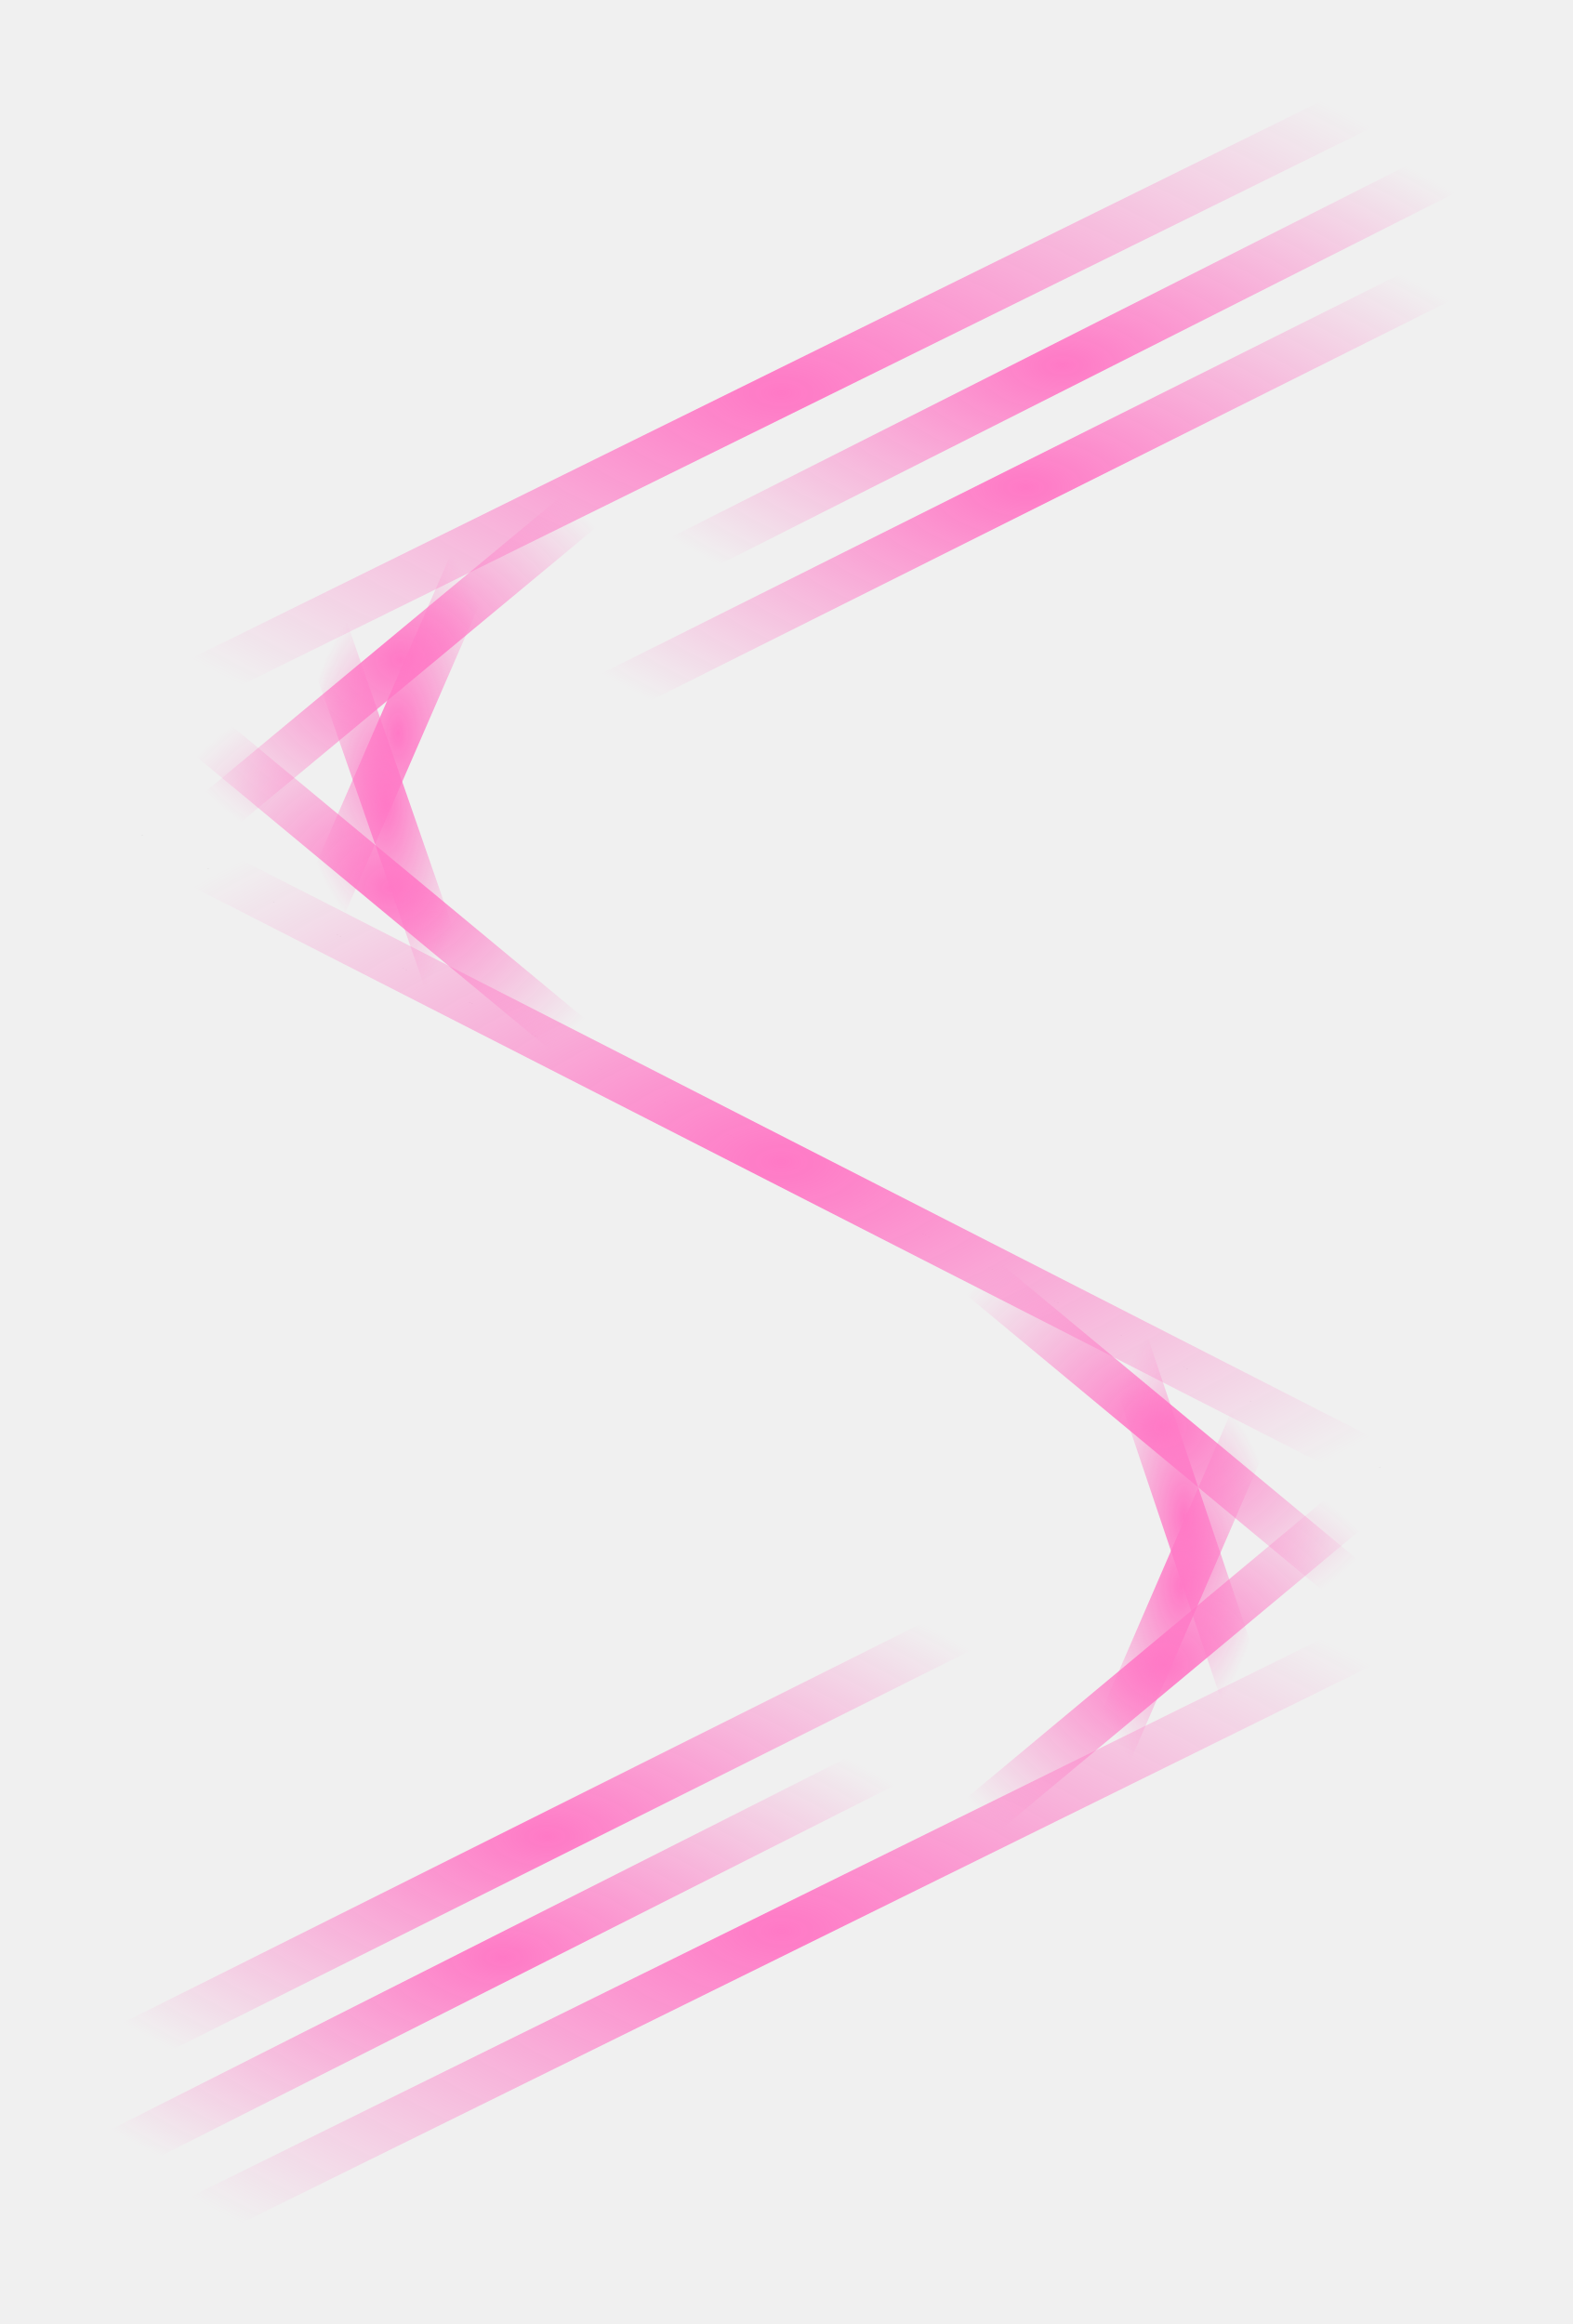
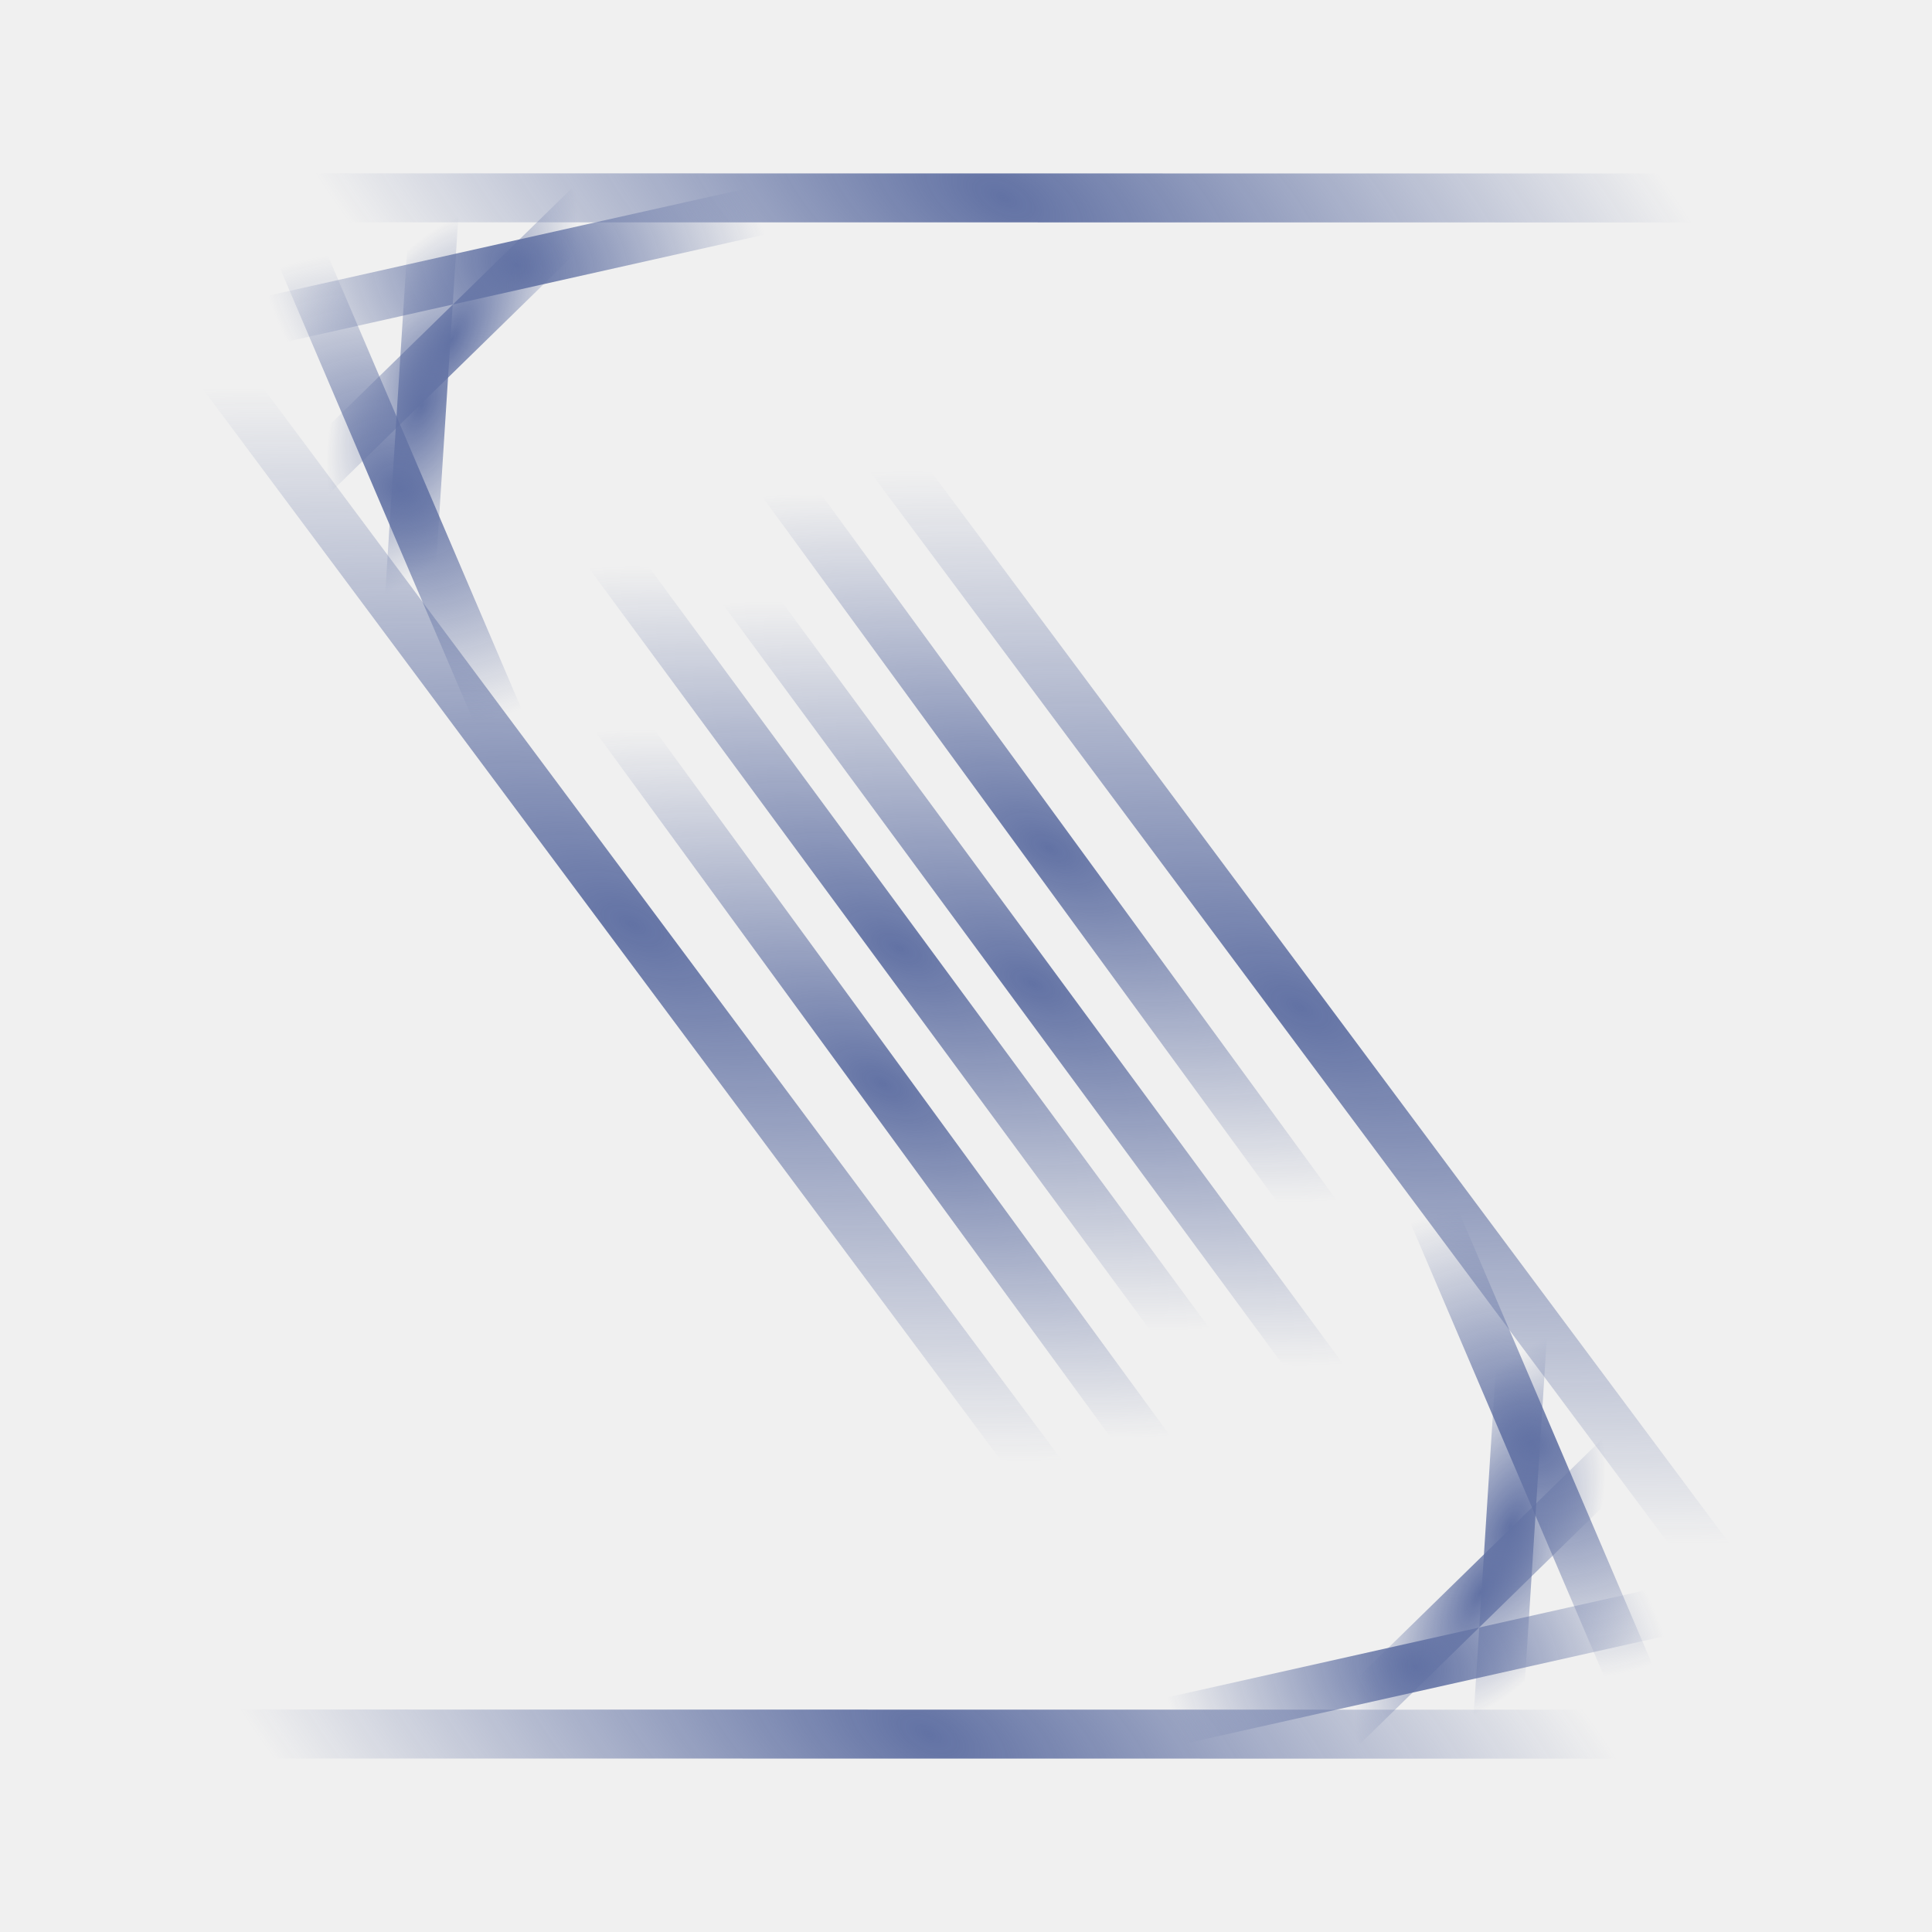
- <svg xmlns="http://www.w3.org/2000/svg" xmlns:xlink="http://www.w3.org/1999/xlink" width="27.053mm" height="39.979mm" viewBox="0 0 27.053 39.979" version="1.1" id="svg2740">
+ <svg xmlns="http://www.w3.org/2000/svg" xmlns:xlink="http://www.w3.org/1999/xlink" width="100mm" height="100mm" viewBox="0 0 100 100" version="1.1" id="svg2740">
  <defs id="defs2737">
-     <linearGradient id="linearGradient39856">
-       <stop style="stop-color:#ff79c6;stop-opacity:1;" offset="0" id="stop39852" />
-       <stop style="stop-color:#ff79c6;stop-opacity:0;" offset="1" id="stop39854" />
+     <linearGradient id="linearGradient2020">
+       <stop style="stop-color:#6272a4;stop-opacity:1;" offset="0" id="stop2016" />
+       <stop style="stop-color:#6272a4;stop-opacity:0;" offset="1" id="stop2018" />
    </linearGradient>
    <linearGradient id="linearGradient1955">
-       <stop style="stop-color:#1b006a;stop-opacity:1;" offset="0" id="stop1953" />
+       <stop style="stop-color:#ffffff;stop-opacity:1;" offset="0" id="stop1953" />
    </linearGradient>
-     <radialGradient xlink:href="#linearGradient39856" id="radialGradient39858" cx="100.373" cy="77.502" fx="100.373" fy="77.502" r="8.783" gradientTransform="matrix(1,0,0,0.5274527,0,36.62351)" gradientUnits="userSpaceOnUse" />
-     <radialGradient xlink:href="#linearGradient39856" id="radialGradient39860" cx="99.736" cy="79.6" fx="99.736" fy="79.6" r="9.544" gradientTransform="matrix(1,0,0,0.5208797,0,38.1379)" gradientUnits="userSpaceOnUse" />
-     <radialGradient xlink:href="#linearGradient39856" id="radialGradient39862" cx="90.748" cy="104.888" fx="90.748" fy="104.888" r="8.783" gradientTransform="matrix(1,0,0,0.5274529,0,49.56434)" gradientUnits="userSpaceOnUse" />
-     <radialGradient xlink:href="#linearGradient39856" id="radialGradient39864" cx="91.506" cy="102.81" fx="91.506" fy="102.81" r="9.544" gradientTransform="matrix(1,0,0,0.5208794,0,49.25834)" gradientUnits="userSpaceOnUse" />
-     <radialGradient xlink:href="#linearGradient39856" id="radialGradient39866" cx="102.409" cy="98.497" fx="102.409" fy="98.497" r="1.726" gradientTransform="matrix(1,0,0,2.008776,0,-99.3613)" gradientUnits="userSpaceOnUse" />
-     <radialGradient xlink:href="#linearGradient39856" id="radialGradient39868" cx="102.461" cy="97.32" fx="102.461" fy="97.32" r="1.435" gradientTransform="matrix(1,0,0,2.425625,0,-138.7412)" gradientUnits="userSpaceOnUse" />
-     <radialGradient xlink:href="#linearGradient39856" id="radialGradient39870" cx="88.728" cy="85.056" fx="88.728" fy="85.056" r="1.479" gradientTransform="matrix(1,0,0,2.377398,0,-117.1556)" gradientUnits="userSpaceOnUse" />
-     <radialGradient xlink:href="#linearGradient39856" id="radialGradient39872" cx="88.94" cy="83.839" fx="88.94" fy="83.839" r="1.789" gradientTransform="matrix(1,0,0,2.011757,0,-84.82427)" gradientUnits="userSpaceOnUse" />
-     <radialGradient xlink:href="#linearGradient39856" id="radialGradient39874" cx="102.078" cy="95.768" fx="102.078" fy="95.768" r="4.306" gradientTransform="matrix(1,0,0,0.8456213,0,14.78455)" gradientUnits="userSpaceOnUse" />
-     <radialGradient xlink:href="#linearGradient39856" id="radialGradient39876" cx="88.811" cy="86.487" fx="88.811" fy="86.487" r="4.276" gradientTransform="matrix(1,0,0,0.8451747,0,13.39035)" gradientUnits="userSpaceOnUse" />
-     <radialGradient xlink:href="#linearGradient39856" id="radialGradient39878" cx="88.986" cy="82.566" fx="88.986" fy="82.566" r="4.308" gradientTransform="matrix(1,0,0,0.8459924,0,12.71573)" gradientUnits="userSpaceOnUse" />
-     <radialGradient xlink:href="#linearGradient39856" id="radialGradient39880" cx="102.105" cy="99.846" fx="102.105" fy="99.846" r="4.335" gradientTransform="matrix(1,0,0,0.8485717,0,15.11945)" gradientUnits="userSpaceOnUse" />
-     <radialGradient xlink:href="#linearGradient39856" id="radialGradient39882" cx="95.538" cy="91.203" fx="95.538" fy="91.203" r="13.553" gradientTransform="matrix(1,0,0,0.5251003,0,43.31211)" gradientUnits="userSpaceOnUse" />
-     <radialGradient xlink:href="#linearGradient39856" id="radialGradient39884" cx="95.537" cy="104.437" fx="95.537" fy="104.437" r="13.568" gradientTransform="matrix(1,0,0,0.5080346,0,51.37928)" gradientUnits="userSpaceOnUse" />
-     <radialGradient xlink:href="#linearGradient39856" id="radialGradient39886" cx="95.537" cy="77.978" fx="95.537" fy="77.978" r="13.568" gradientTransform="matrix(1,0,0,0.5080347,0,38.3627)" gradientUnits="userSpaceOnUse" />
+     <meshgradient id="meshgradient35" gradientUnits="userSpaceOnUse" x="79.901" y="70.265">
+       <meshrow id="meshrow38">
+         <meshpatch id="meshpatch38">
+           <stop path="c 10.88,0  21.761,0  32.641,0" style="stop-color:#ffffff;stop-opacity:1" id="stop35" />
+           <stop path="c 0,12.889  0,25.777  0,38.666" style="stop-color:#ffffff;stop-opacity:1" id="stop36" />
+           <stop path="c -10.88,0  -21.761,0  -32.641,0" style="stop-color:#ffffff;stop-opacity:1" id="stop37" />
+           <stop path="c 0,-12.889  0,-25.777  0,-38.666" style="stop-color:#ffffff;stop-opacity:1" id="stop38" />
+         </meshpatch>
+       </meshrow>
+     </meshgradient>
+     <radialGradient xlink:href="#linearGradient2020" id="radialGradient2078-7" cx="95.537" cy="104.437" fx="95.537" fy="104.437" r="13.568" gradientTransform="matrix(1,0,0,0.5080346,1.984458,44.86129)" gradientUnits="userSpaceOnUse" />
+     <radialGradient xlink:href="#linearGradient2020" id="radialGradient2076-3" cx="95.538" cy="91.203" fx="95.538" fy="91.203" r="13.553" gradientTransform="matrix(1,0,0,0.5251003,1.984458,36.79412)" gradientUnits="userSpaceOnUse" />
+     <radialGradient xlink:href="#linearGradient2020" id="radialGradient2074-6" cx="102.105" cy="99.846" fx="102.105" fy="99.846" r="4.335" gradientTransform="matrix(1,0,0,0.8485717,1.984458,8.601453)" gradientUnits="userSpaceOnUse" />
+     <radialGradient xlink:href="#linearGradient2020" id="radialGradient2068-0" cx="102.078" cy="95.768" fx="102.078" fy="95.768" r="4.306" gradientTransform="matrix(1,0,0,0.8456213,1.984458,8.266553)" gradientUnits="userSpaceOnUse" />
+     <radialGradient xlink:href="#linearGradient2020" id="radialGradient2062-6" cx="102.461" cy="97.32" fx="102.461" fy="97.32" r="1.435" gradientTransform="matrix(1,0,0,2.425625,1.984458,-145.2592)" gradientUnits="userSpaceOnUse" />
+     <radialGradient xlink:href="#linearGradient2020" id="radialGradient2060-2" cx="102.409" cy="98.497" fx="102.409" fy="98.497" r="1.726" gradientTransform="matrix(1,0,0,2.008776,1.984458,-105.8793)" gradientUnits="userSpaceOnUse" />
+     <radialGradient xlink:href="#linearGradient2020" id="radialGradient2058-6" cx="91.506" cy="102.81" fx="91.506" fy="102.81" r="9.544" gradientTransform="matrix(1,0,0,0.5208794,1.984458,42.74035)" gradientUnits="userSpaceOnUse" />
+     <radialGradient xlink:href="#linearGradient2020" id="radialGradient2056-1" cx="90.748" cy="104.888" fx="90.748" fy="104.888" r="8.783" gradientTransform="matrix(1,0,0,0.5274529,1.984458,43.04635)" gradientUnits="userSpaceOnUse" />
+     <linearGradient xlink:href="#linearGradient22" id="linearGradient35" gradientUnits="userSpaceOnUse" x1="79.505" y1="89.598" x2="112.94" y2="89.598" />
+     <linearGradient id="linearGradient22">
+       <stop style="stop-color:#ffffff;stop-opacity:0.581;" offset="0" id="stop22" />
+       <stop style="stop-color:#ffffff;stop-opacity:0;" offset="1" id="stop23" />
+     </linearGradient>
+     <radialGradient xlink:href="#linearGradient2020" id="radialGradient8" gradientUnits="userSpaceOnUse" gradientTransform="matrix(1,0,0,0.5080346,1.984458,44.86129)" cx="95.537" cy="104.437" fx="95.537" fy="104.437" r="13.568" />
+     <radialGradient xlink:href="#linearGradient2020" id="radialGradient9" gradientUnits="userSpaceOnUse" gradientTransform="matrix(1,0,0,0.5251003,1.984458,36.79412)" cx="95.538" cy="91.203" fx="95.538" fy="91.203" r="13.553" />
+     <radialGradient xlink:href="#linearGradient2020" id="radialGradient10" gradientUnits="userSpaceOnUse" gradientTransform="matrix(1,0,0,0.8485717,1.984458,8.601453)" cx="102.105" cy="99.846" fx="102.105" fy="99.846" r="4.335" />
+     <linearGradient id="linearGradient30" gradientTransform="scale(1.087457,0.9195764)" x1="91.733" y1="93.096" x2="99.654" y2="93.096" gradientUnits="userSpaceOnUse">
+       <stop style="stop-color:#6272a4;stop-opacity:1;" offset="0" id="stop27" />
+       <stop style="stop-color:#6272a4;stop-opacity:0;" offset="1" id="stop28" />
+     </linearGradient>
+     <linearGradient id="linearGradient32" gradientTransform="scale(0.7055605,1.417313)" x1="145.512" y1="62.45" x2="150.405" y2="62.45" gradientUnits="userSpaceOnUse">
+       <stop style="stop-color:#ffffff;stop-opacity:0.581;" offset="0" id="stop31" />
+       <stop style="stop-color:#ffffff;stop-opacity:0;" offset="1" id="stop32" />
+     </linearGradient>
+     <radialGradient xlink:href="#linearGradient2020" id="radialGradient11" gradientUnits="userSpaceOnUse" gradientTransform="matrix(1,0,0,0.8456213,1.984458,8.266553)" cx="102.078" cy="95.768" fx="102.078" fy="95.768" r="4.306" />
+     <linearGradient id="linearGradient34" gradientTransform="scale(1.376918,0.7262598)" x1="60.969" y1="129.068" x2="73.727" y2="129.068" gradientUnits="userSpaceOnUse">
+       <stop style="stop-color:#6272a4;stop-opacity:1;" offset="0" id="stop33" />
+       <stop style="stop-color:#6272a4;stop-opacity:0;" offset="1" id="stop34" />
+     </linearGradient>
+     <radialGradient xlink:href="#linearGradient2020" id="radialGradient12" gradientUnits="userSpaceOnUse" gradientTransform="matrix(1,0,0,2.425625,1.984458,-145.2592)" cx="102.461" cy="97.32" fx="102.461" fy="97.32" r="1.435" />
+     <radialGradient xlink:href="#linearGradient2020" id="radialGradient13" gradientUnits="userSpaceOnUse" gradientTransform="matrix(1,0,0,2.008776,1.984458,-105.8793)" cx="102.409" cy="98.497" fx="102.409" fy="98.497" r="1.726" />
+     <radialGradient xlink:href="#linearGradient2020" id="radialGradient14" gradientUnits="userSpaceOnUse" gradientTransform="matrix(1,0,0,0.5208794,1.984458,42.74035)" cx="91.506" cy="102.81" fx="91.506" fy="102.81" r="9.544" />
+     <radialGradient xlink:href="#linearGradient2020" id="radialGradient15" gradientUnits="userSpaceOnUse" gradientTransform="matrix(1,0,0,0.5274529,1.984458,43.04635)" cx="90.748" cy="104.888" fx="90.748" fy="104.888" r="8.783" />
+     <linearGradient xlink:href="#linearGradient22" id="linearGradient59" gradientUnits="userSpaceOnUse" x1="79.505" y1="89.598" x2="112.94" y2="89.598" />
+     <linearGradient xlink:href="#linearGradient22" id="linearGradient60" gradientUnits="userSpaceOnUse" x1="79.505" y1="89.598" x2="112.94" y2="89.598" />
+     <linearGradient xlink:href="#linearGradient22" id="linearGradient61" gradientUnits="userSpaceOnUse" x1="79.505" y1="89.598" x2="112.94" y2="89.598" />
+     <linearGradient xlink:href="#linearGradient22" id="linearGradient62" gradientUnits="userSpaceOnUse" x1="79.505" y1="89.598" x2="112.94" y2="89.598" />
+     <linearGradient xlink:href="#linearGradient22" id="linearGradient63" gradientUnits="userSpaceOnUse" x1="79.505" y1="89.598" x2="112.94" y2="89.598" />
+     <meshgradient id="meshgradient2" gradientUnits="userSpaceOnUse" x="79.901" y="70.265">
+       <meshrow id="meshrow5">
+         <meshpatch id="meshpatch5">
+           <stop path="c 10.88,0  21.761,0  32.641,0" style="stop-color:#ffffff;stop-opacity:1" id="stop2" />
+           <stop path="c 0,12.889  0,25.777  0,38.666" style="stop-color:#ffffff;stop-opacity:1" id="stop3" />
+           <stop path="c -10.88,0  -21.761,0  -32.641,0" style="stop-color:#ffffff;stop-opacity:1" id="stop4" />
+           <stop path="c 0,-12.889  0,-25.777  0,-38.666" style="stop-color:#ffffff;stop-opacity:1" id="stop5" />
+         </meshpatch>
+       </meshrow>
+     </meshgradient>
  </defs>
-   <g id="layer1" transform="translate(-82.09461,-71.21806)">
-     <path style="fill:#280b0b;fill-opacity:1;stroke:url(#radialGradient39886);stroke-width:0.794;stroke-linecap:round;stroke-linejoin:round;stroke-miterlimit:1;stroke-dasharray:none;stroke-opacity:1" d="m 108.707,71.483 -26.341,12.992" id="path1872" />
-     <path style="fill:#280b0b;fill-opacity:1;stroke:url(#radialGradient39884);stroke-width:0.794;stroke-linecap:round;stroke-miterlimit:1;stroke-dasharray:none;stroke-opacity:1" d="M 108.707,97.941 82.366,110.933" id="path1874" />
-     <path style="fill:#280b0b;fill-opacity:1;stroke:url(#radialGradient39882);stroke-width:0.794;stroke-linecap:round;stroke-miterlimit:1;stroke-dasharray:none;stroke-opacity:1" d="m 108.694,97.922 -13.156,-6.72 -13.156,-6.72" id="path1876" />
-     <path style="fill:#280b0b;fill-opacity:1;stroke:url(#radialGradient39880);stroke-width:0.794;stroke-linecap:round;stroke-linejoin:round;stroke-miterlimit:1;stroke-dasharray:none;stroke-opacity:1" d="m 98.167,103.127 7.877,-6.564" id="path1878" />
-     <path style="fill:#280b0b;fill-opacity:1;stroke:url(#radialGradient39878);stroke-width:0.794;stroke-linecap:round;stroke-linejoin:round;stroke-miterlimit:1;stroke-dasharray:none;stroke-opacity:1" d="m 85.075,85.813 7.822,-6.495" id="path1880" />
-     <path style="fill:#280b0b;fill-opacity:1;stroke:url(#radialGradient39876);stroke-width:0.794;stroke-linecap:round;stroke-linejoin:round;stroke-miterlimit:1;stroke-dasharray:none;stroke-opacity:1" d="m 84.932,83.27 7.758,6.434" id="path1882" />
-     <path style="fill:#280b0b;fill-opacity:1;stroke:url(#radialGradient39874);stroke-width:0.794;stroke-linecap:round;stroke-linejoin:round;stroke-miterlimit:1;stroke-dasharray:none;stroke-opacity:1" d="m 98.169,92.523 7.819,6.49" id="path1884" />
-     <path style="fill:#280b0b;fill-opacity:1;stroke:url(#radialGradient39872);stroke-width:0.794;stroke-linecap:round;stroke-linejoin:round;stroke-miterlimit:1;stroke-dasharray:none;stroke-opacity:1" d="m 87.548,87.041 2.785,-6.405" id="path1886" />
-     <path style="fill:#280b0b;fill-opacity:1;stroke:url(#radialGradient39870);stroke-width:0.794;stroke-linecap:round;stroke-linejoin:round;stroke-miterlimit:1;stroke-dasharray:none;stroke-opacity:1" d="m 89.811,88.175 -2.164,-6.238" id="path1888" />
-     <path style="fill:#280b0b;fill-opacity:1;stroke:url(#radialGradient39868);stroke-width:0.794;stroke-linecap:round;stroke-linejoin:round;stroke-miterlimit:1;stroke-dasharray:none;stroke-opacity:1" d="m 103.5,100.405 -2.077,-6.17" id="path1890" />
-     <path style="fill:#280b0b;fill-opacity:1;stroke:url(#radialGradient39866);stroke-width:0.794;stroke-linecap:round;stroke-linejoin:round;stroke-miterlimit:1;stroke-dasharray:none;stroke-opacity:1" d="m 101.08,101.568 2.659,-6.142" id="path1892" />
-     <path style="fill:#280b0b;fill-opacity:1;stroke:url(#radialGradient39864);stroke-width:0.794;stroke-linecap:round;stroke-linejoin:round;stroke-miterlimit:1;stroke-dasharray:none;stroke-opacity:1" d="M 100.653,98.236 82.359,107.384" id="path3626" />
-     <path style="fill:#280b0b;fill-opacity:1;stroke:url(#radialGradient39862);stroke-width:0.794;stroke-linecap:round;stroke-linejoin:round;stroke-miterlimit:1;stroke-dasharray:none;stroke-opacity:1" d="m 99.134,100.652 -16.773,8.472" id="path3628" />
-     <path style="fill:#280b0b;fill-opacity:1;stroke:url(#radialGradient39860);stroke-width:0.794;stroke-linecap:round;stroke-linejoin:round;stroke-miterlimit:1;stroke-dasharray:none;stroke-opacity:1" d="m 108.883,75.025 -18.294,9.149" id="path3630" />
-     <path style="fill:#280b0b;fill-opacity:1;stroke:url(#radialGradient39858);stroke-width:0.794;stroke-linecap:round;stroke-linejoin:round;stroke-miterlimit:1;stroke-dasharray:none;stroke-opacity:1" d="m 108.76,73.266 -16.773,8.472" id="path3632" />
+   <g id="layer1" transform="translate(-96.6066,-75.60186)">
+     <g id="g35" style="fill:url(#meshgradient35)" transform="matrix(-0.2887725,-0.1475443,-0.1475443,0.2887725,142.9033,68.00491)">
+       <g id="g2" style="fill:url(#meshgradient2)" transform="translate(-4.225937,-6.503468)">
+         <g id="g1" transform="matrix(9.841724,0,0,9.841724,-996.118,-785.8713)" style="fill:#ffffff;fill-opacity:0.581">
+           <path style="fill:#ffffff;fill-opacity:0.581;stroke:url(#radialGradient2078-7);stroke-width:0.794;stroke-linecap:round;stroke-miterlimit:1;stroke-dasharray:none;stroke-opacity:1" d="M 110.692,91.423 84.351,104.415" id="path1874-8" />
+           <path style="fill:#ffffff;fill-opacity:0.581;stroke:url(#radialGradient2076-3);stroke-width:0.794;stroke-linecap:round;stroke-miterlimit:1;stroke-dasharray:none;stroke-opacity:1" d="m 110.679,91.404 -13.156,-6.72 -13.156,-6.72" id="path1876-7" />
+           <path style="fill:#ffffff;fill-opacity:0.581;stroke:url(#radialGradient2074-6);stroke-width:0.794;stroke-linecap:round;stroke-linejoin:round;stroke-miterlimit:1;stroke-dasharray:none;stroke-opacity:1" d="m 100.151,96.609 7.877,-6.564" id="path1878-9" />
+           <path style="fill:#ffffff;fill-opacity:0.581;stroke:url(#radialGradient2068-0);stroke-width:0.794;stroke-linecap:round;stroke-linejoin:round;stroke-miterlimit:1;stroke-dasharray:none;stroke-opacity:1" d="m 100.153,86.005 7.819,6.49" id="path1884-2" />
+           <path style="fill:#ffffff;fill-opacity:0.581;stroke:url(#radialGradient2062-6);stroke-width:0.794;stroke-linecap:round;stroke-linejoin:round;stroke-miterlimit:1;stroke-dasharray:none;stroke-opacity:1" d="m 105.484,93.887 -2.077,-6.17" id="path1890-0" />
+           <path style="fill:#ffffff;fill-opacity:0.581;stroke:url(#radialGradient2060-2);stroke-width:0.794;stroke-linecap:round;stroke-linejoin:round;stroke-miterlimit:1;stroke-dasharray:none;stroke-opacity:1" d="m 103.064,95.05 2.659,-6.142" id="path1892-2" />
+           <path style="fill:#ffffff;fill-opacity:0.581;stroke:url(#radialGradient2058-6);stroke-width:0.794;stroke-linecap:round;stroke-linejoin:round;stroke-miterlimit:1;stroke-dasharray:none;stroke-opacity:1" d="M 102.638,91.718 84.344,100.866" id="path3626-3" />
+           <path style="fill:#ffffff;fill-opacity:0.581;stroke:url(#radialGradient2056-1);stroke-width:0.794;stroke-linecap:round;stroke-linejoin:round;stroke-miterlimit:1;stroke-dasharray:none;stroke-opacity:1" d="M 101.119,94.134 84.346,102.606" id="path3628-7" />
+         </g>
+         <g id="g8" transform="matrix(-9.841724,0,0,-9.841724,822.6068,1104.816)" style="fill:url(#linearGradient35)">
+           <path style="fill:url(#linearGradient59);stroke:url(#radialGradient8);stroke-width:0.794;stroke-linecap:round;stroke-miterlimit:1;stroke-dasharray:none;stroke-opacity:1" d="M 110.692,91.423 84.351,104.415" id="path1" />
+           <path style="fill:url(#linearGradient60);stroke:url(#radialGradient9);stroke-width:0.794;stroke-linecap:round;stroke-miterlimit:1;stroke-dasharray:none;stroke-opacity:1" d="m 110.679,91.404 -13.156,-6.72 -13.156,-6.72" id="path2" />
+           <path style="fill:url(#linearGradient61);stroke:url(#radialGradient10);stroke-width:0.794;stroke-linecap:round;stroke-linejoin:round;stroke-miterlimit:1;stroke-dasharray:none;stroke-opacity:1" d="m 100.151,96.609 7.877,-6.564" id="path3" />
+           <path style="fill:url(#linearGradient30);stroke:url(#radialGradient11);stroke-width:0.794;stroke-linecap:round;stroke-linejoin:round;stroke-miterlimit:1;stroke-dasharray:none;stroke-opacity:1" d="m 100.153,86.005 7.819,6.49" id="path4" />
+           <path style="fill:url(#linearGradient62);stroke:url(#radialGradient12);stroke-width:0.794;stroke-linecap:round;stroke-linejoin:round;stroke-miterlimit:1;stroke-dasharray:none;stroke-opacity:1" d="m 105.484,93.887 -2.077,-6.17" id="path5" />
+           <path style="fill:url(#linearGradient32);stroke:url(#radialGradient13);stroke-width:0.794;stroke-linecap:round;stroke-linejoin:round;stroke-miterlimit:1;stroke-dasharray:none;stroke-opacity:1" d="m 103.064,95.05 2.659,-6.142" id="path6" />
+           <path style="fill:url(#linearGradient63);stroke:url(#radialGradient14);stroke-width:0.794;stroke-linecap:round;stroke-linejoin:round;stroke-miterlimit:1;stroke-dasharray:none;stroke-opacity:1" d="M 102.638,91.718 84.344,100.866" id="path7" />
+           <path style="fill:url(#linearGradient34);stroke:url(#radialGradient15);stroke-width:0.794;stroke-linecap:round;stroke-linejoin:round;stroke-miterlimit:1;stroke-dasharray:none;stroke-opacity:1" d="M 101.119,94.134 84.346,102.606" id="path8" />
+         </g>
+       </g>
+     </g>
  </g>
</svg>
